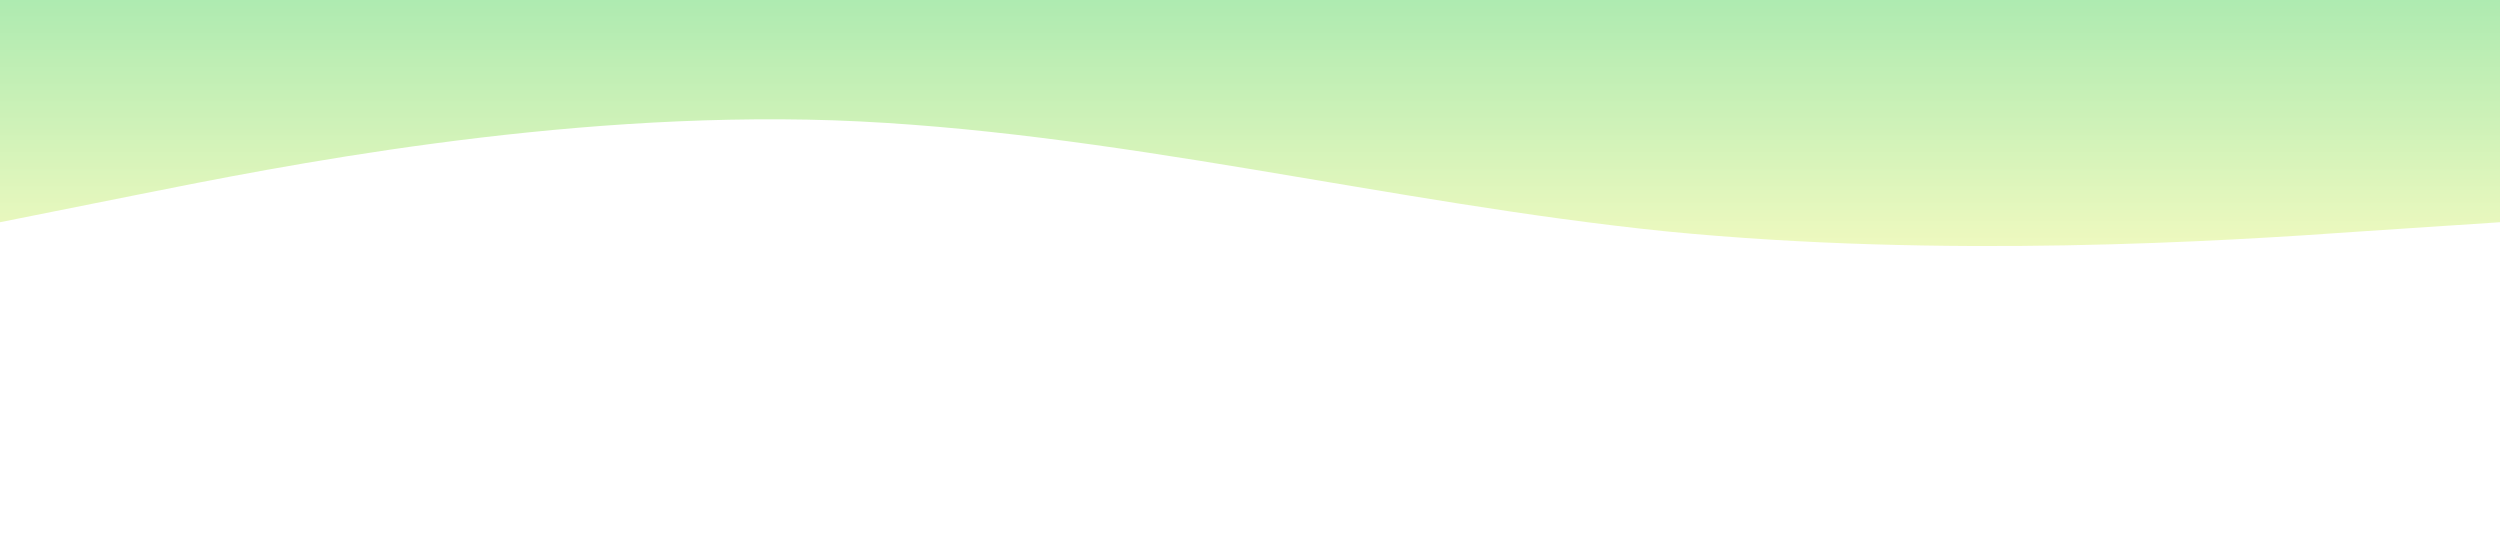
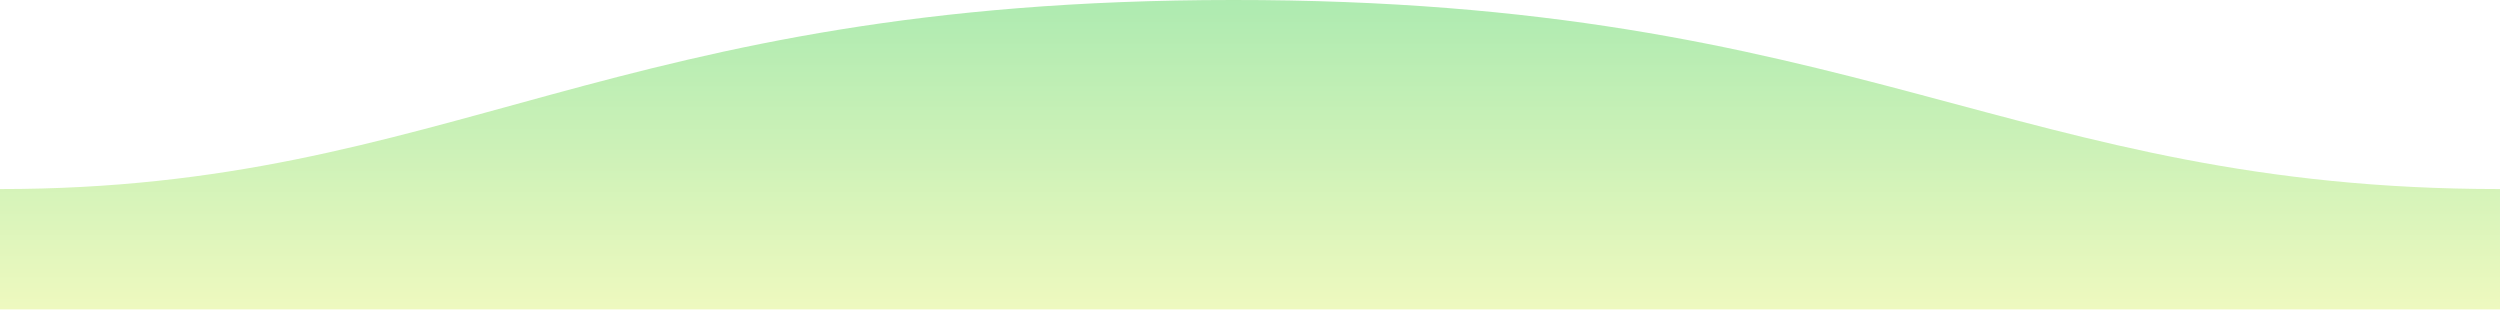
- <svg xmlns="http://www.w3.org/2000/svg" viewBox="0 0 1440 320">
+ <svg xmlns="http://www.w3.org/2000/svg" viewBox="0 0 1600 198">
  <defs>
-     <linearGradient id="gradient" x1="50%" x2="50%" y1="-10.959%" y2="100%">
+     <linearGradient id="gradient" x1="50%" x2="50%" y1="-10%" y2="100%">
      <stop stop-color="#a7e9af" offset="0%" />
      <stop stop-color="#eef9bf" offset="100%" />
    </linearGradient>
  </defs>
-   <path fill="url(#gradient)" fill-opacity="1" d="M0,128L80,112C160,96,320,64,480,69.3C640,75,800,117,960,133.3C1120,149,1280,139,1360,133.3L1440,128L1440,0L1360,0C1280,0,1120,0,960,0C800,0,640,0,480,0C320,0,160,0,80,0L0,0Z" />
+   <path fill="url(#gradient)" d="M.005 121C311 121 409.898-.25 811 0c400 0 500 121 789 121v77H0s.005-48 .005-77z" transform="matrix(-1 0 0 1 1600 0)" />
</svg>
